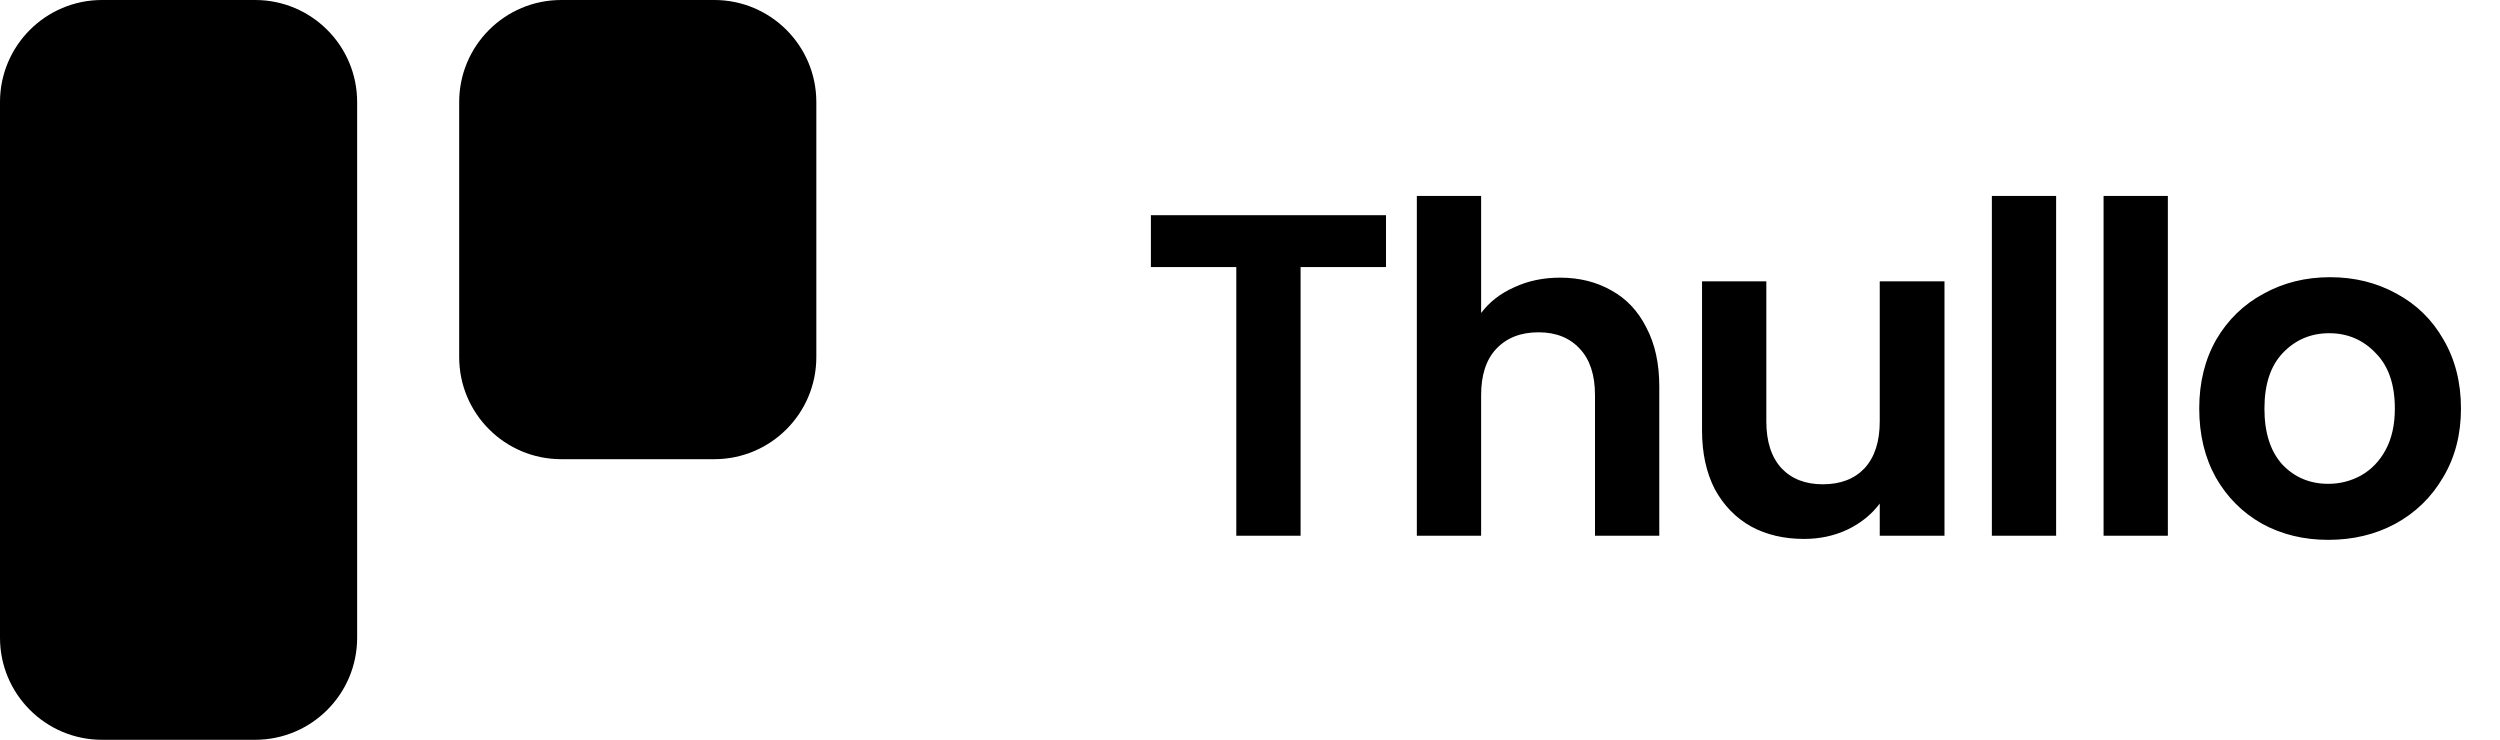
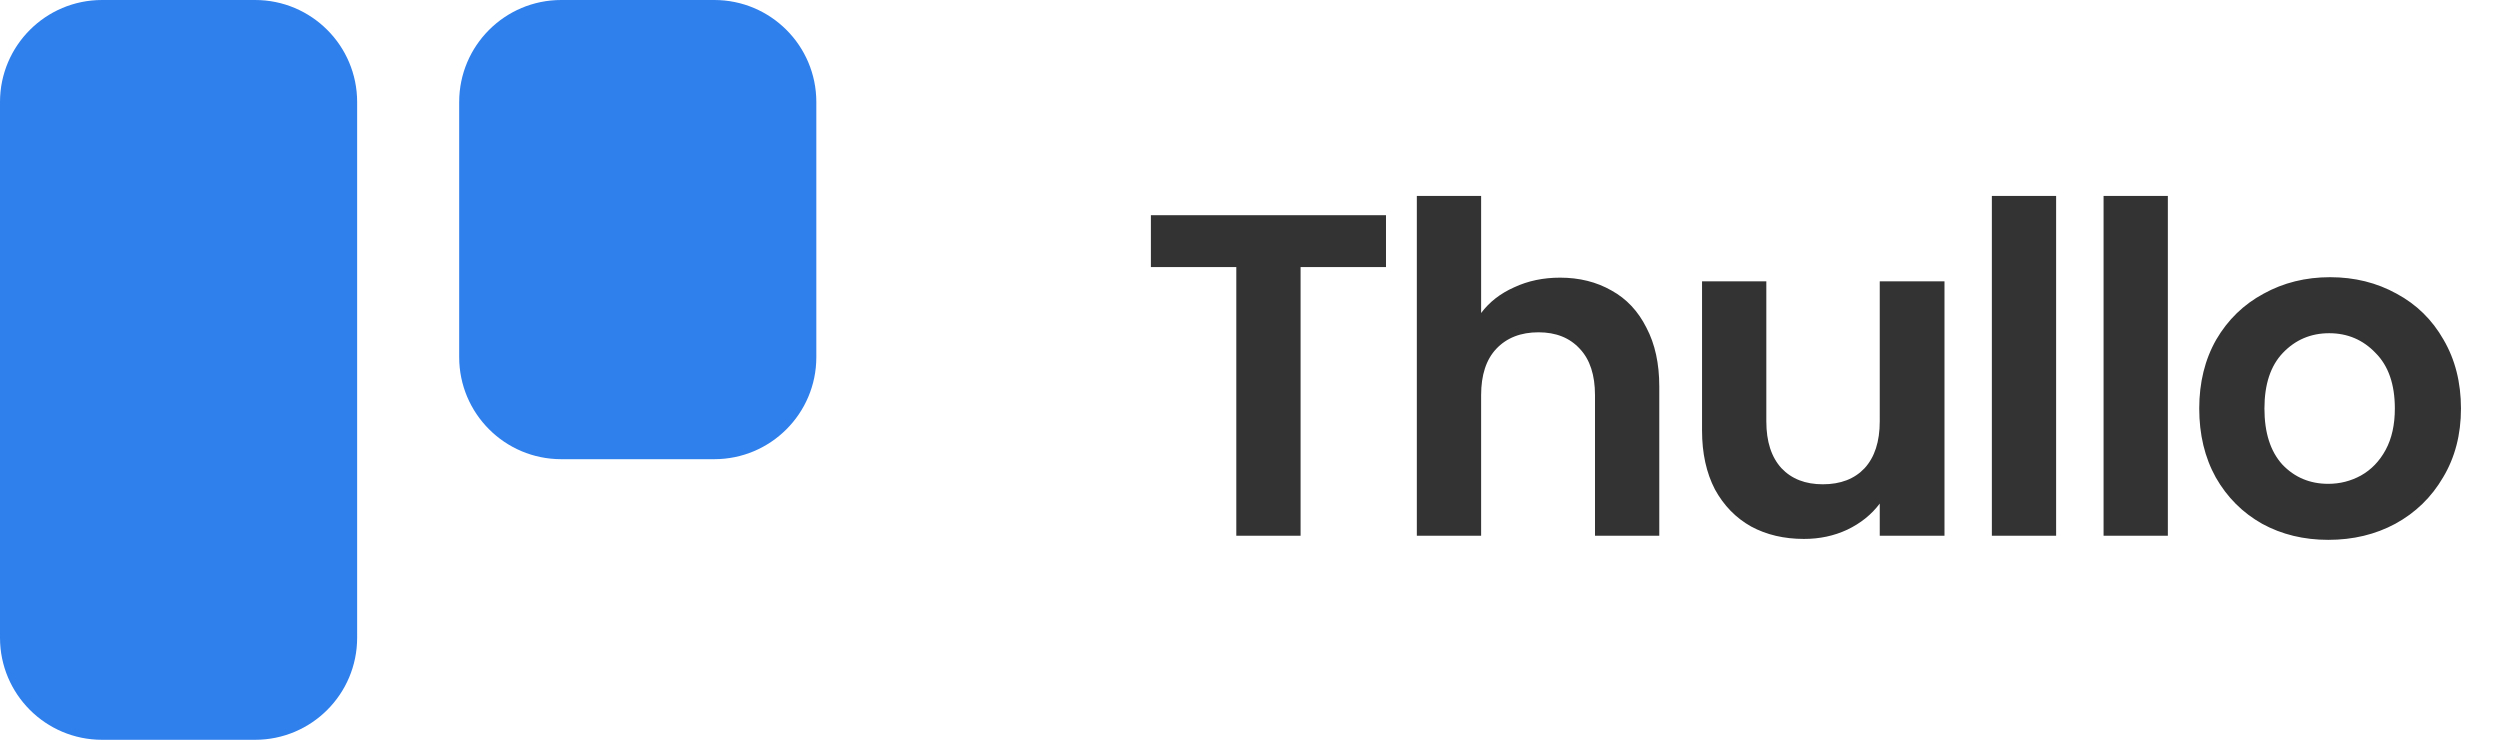
<svg xmlns="http://www.w3.org/2000/svg" width="98" height="29" viewBox="0 0 98 29">
-   <path d="M54.331 8.436V10.47H50.983V21H48.463V10.47H45.115V8.436H54.331ZM61.156 10.884C61.912 10.884 62.584 11.052 63.172 11.388C63.76 11.712 64.216 12.198 64.54 12.846C64.876 13.482 65.044 14.25 65.044 15.15V21H62.524V15.492C62.524 14.7 62.326 14.094 61.93 13.674C61.534 13.242 60.994 13.026 60.31 13.026C59.614 13.026 59.062 13.242 58.654 13.674C58.258 14.094 58.06 14.7 58.06 15.492V21H55.54V7.68H58.06V12.27C58.384 11.838 58.816 11.502 59.356 11.262C59.896 11.01 60.496 10.884 61.156 10.884ZM76.224 11.028V21H73.686V19.74C73.362 20.172 72.936 20.514 72.408 20.766C71.892 21.006 71.328 21.126 70.716 21.126C69.936 21.126 69.246 20.964 68.646 20.64C68.046 20.304 67.572 19.818 67.224 19.182C66.888 18.534 66.72 17.766 66.72 16.878V11.028H69.24V16.518C69.24 17.31 69.438 17.922 69.834 18.354C70.23 18.774 70.77 18.984 71.454 18.984C72.15 18.984 72.696 18.774 73.092 18.354C73.488 17.922 73.686 17.31 73.686 16.518V11.028H76.224ZM80.6 7.68V21H78.081V7.68H80.6ZM84.98 7.68V21H82.46V7.68H84.98ZM91.268 21.162C90.308 21.162 89.444 20.952 88.676 20.532C87.908 20.1 87.302 19.494 86.858 18.714C86.426 17.934 86.21 17.034 86.21 16.014C86.21 14.994 86.432 14.094 86.876 13.314C87.332 12.534 87.95 11.934 88.73 11.514C89.51 11.082 90.38 10.866 91.34 10.866C92.3 10.866 93.17 11.082 93.95 11.514C94.73 11.934 95.342 12.534 95.786 13.314C96.242 14.094 96.47 14.994 96.47 16.014C96.47 17.034 96.236 17.934 95.768 18.714C95.312 19.494 94.688 20.1 93.896 20.532C93.116 20.952 92.24 21.162 91.268 21.162ZM91.268 18.966C91.724 18.966 92.15 18.858 92.546 18.642C92.954 18.414 93.278 18.078 93.518 17.634C93.758 17.19 93.878 16.65 93.878 16.014C93.878 15.066 93.626 14.34 93.122 13.836C92.63 13.32 92.024 13.062 91.304 13.062C90.584 13.062 89.978 13.32 89.486 13.836C89.006 14.34 88.766 15.066 88.766 16.014C88.766 16.962 89 17.694 89.468 18.21C89.948 18.714 90.548 18.966 91.268 18.966Z" fill="currentColor" />
-   <path d="M0 4C0 1.791 1.791 0 4 0H10C12.209 0 14 1.791 14 4V25C14 27.209 12.209 29 10 29H4C1.791 29 0 27.209 0 25V4Z" fill="currentColor" />
-   <path d="M18 4C18 1.791 19.791 0 22 0H28C30.209 0 32 1.791 32 4V14C32 16.209 30.209 18 28 18H22C19.791 18 18 16.209 18 14V4Z" fill="currentColor" />
+   <path d="M54.331 8.436V10.47H50.983V21H48.463V10.47H45.115V8.436H54.331ZM61.156 10.884C61.912 10.884 62.584 11.052 63.172 11.388C63.76 11.712 64.216 12.198 64.54 12.846C64.876 13.482 65.044 14.25 65.044 15.15V21H62.524V15.492C62.524 14.7 62.326 14.094 61.93 13.674C61.534 13.242 60.994 13.026 60.31 13.026C59.614 13.026 59.062 13.242 58.654 13.674C58.258 14.094 58.06 14.7 58.06 15.492V21H55.54V7.68H58.06V12.27C58.384 11.838 58.816 11.502 59.356 11.262C59.896 11.01 60.496 10.884 61.156 10.884ZM76.224 11.028V21H73.686V19.74C73.362 20.172 72.936 20.514 72.408 20.766C71.892 21.006 71.328 21.126 70.716 21.126C69.936 21.126 69.246 20.964 68.646 20.64C68.046 20.304 67.572 19.818 67.224 19.182C66.888 18.534 66.72 17.766 66.72 16.878V11.028H69.24V16.518C69.24 17.31 69.438 17.922 69.834 18.354C70.23 18.774 70.77 18.984 71.454 18.984C72.15 18.984 72.696 18.774 73.092 18.354C73.488 17.922 73.686 17.31 73.686 16.518V11.028H76.224ZM80.6 7.68V21H78.081V7.68H80.6ZM84.98 7.68V21H82.46V7.68H84.98ZM91.268 21.162C90.308 21.162 89.444 20.952 88.676 20.532C87.908 20.1 87.302 19.494 86.858 18.714C86.426 17.934 86.21 17.034 86.21 16.014C86.21 14.994 86.432 14.094 86.876 13.314C87.332 12.534 87.95 11.934 88.73 11.514C89.51 11.082 90.38 10.866 91.34 10.866C92.3 10.866 93.17 11.082 93.95 11.514C94.73 11.934 95.342 12.534 95.786 13.314C96.242 14.094 96.47 14.994 96.47 16.014C96.47 17.034 96.236 17.934 95.768 18.714C95.312 19.494 94.688 20.1 93.896 20.532C93.116 20.952 92.24 21.162 91.268 21.162ZM91.268 18.966C91.724 18.966 92.15 18.858 92.546 18.642C92.954 18.414 93.278 18.078 93.518 17.634C93.758 17.19 93.878 16.65 93.878 16.014C93.878 15.066 93.626 14.34 93.122 13.836C92.63 13.32 92.024 13.062 91.304 13.062C90.584 13.062 89.978 13.32 89.486 13.836C89.006 14.34 88.766 15.066 88.766 16.014C88.766 16.962 89 17.694 89.468 18.21C89.948 18.714 90.548 18.966 91.268 18.966Z" fill="#333" />
+   <path d="M0 4C0 1.791 1.791 0 4 0H10C12.209 0 14 1.791 14 4V25C14 27.209 12.209 29 10 29H4C1.791 29 0 27.209 0 25V4Z" fill="#2F80ED" />
+   <path d="M18 4C18 1.791 19.791 0 22 0H28C30.209 0 32 1.791 32 4V14C32 16.209 30.209 18 28 18H22C19.791 18 18 16.209 18 14V4Z" fill="#2F80ED" />
</svg>
